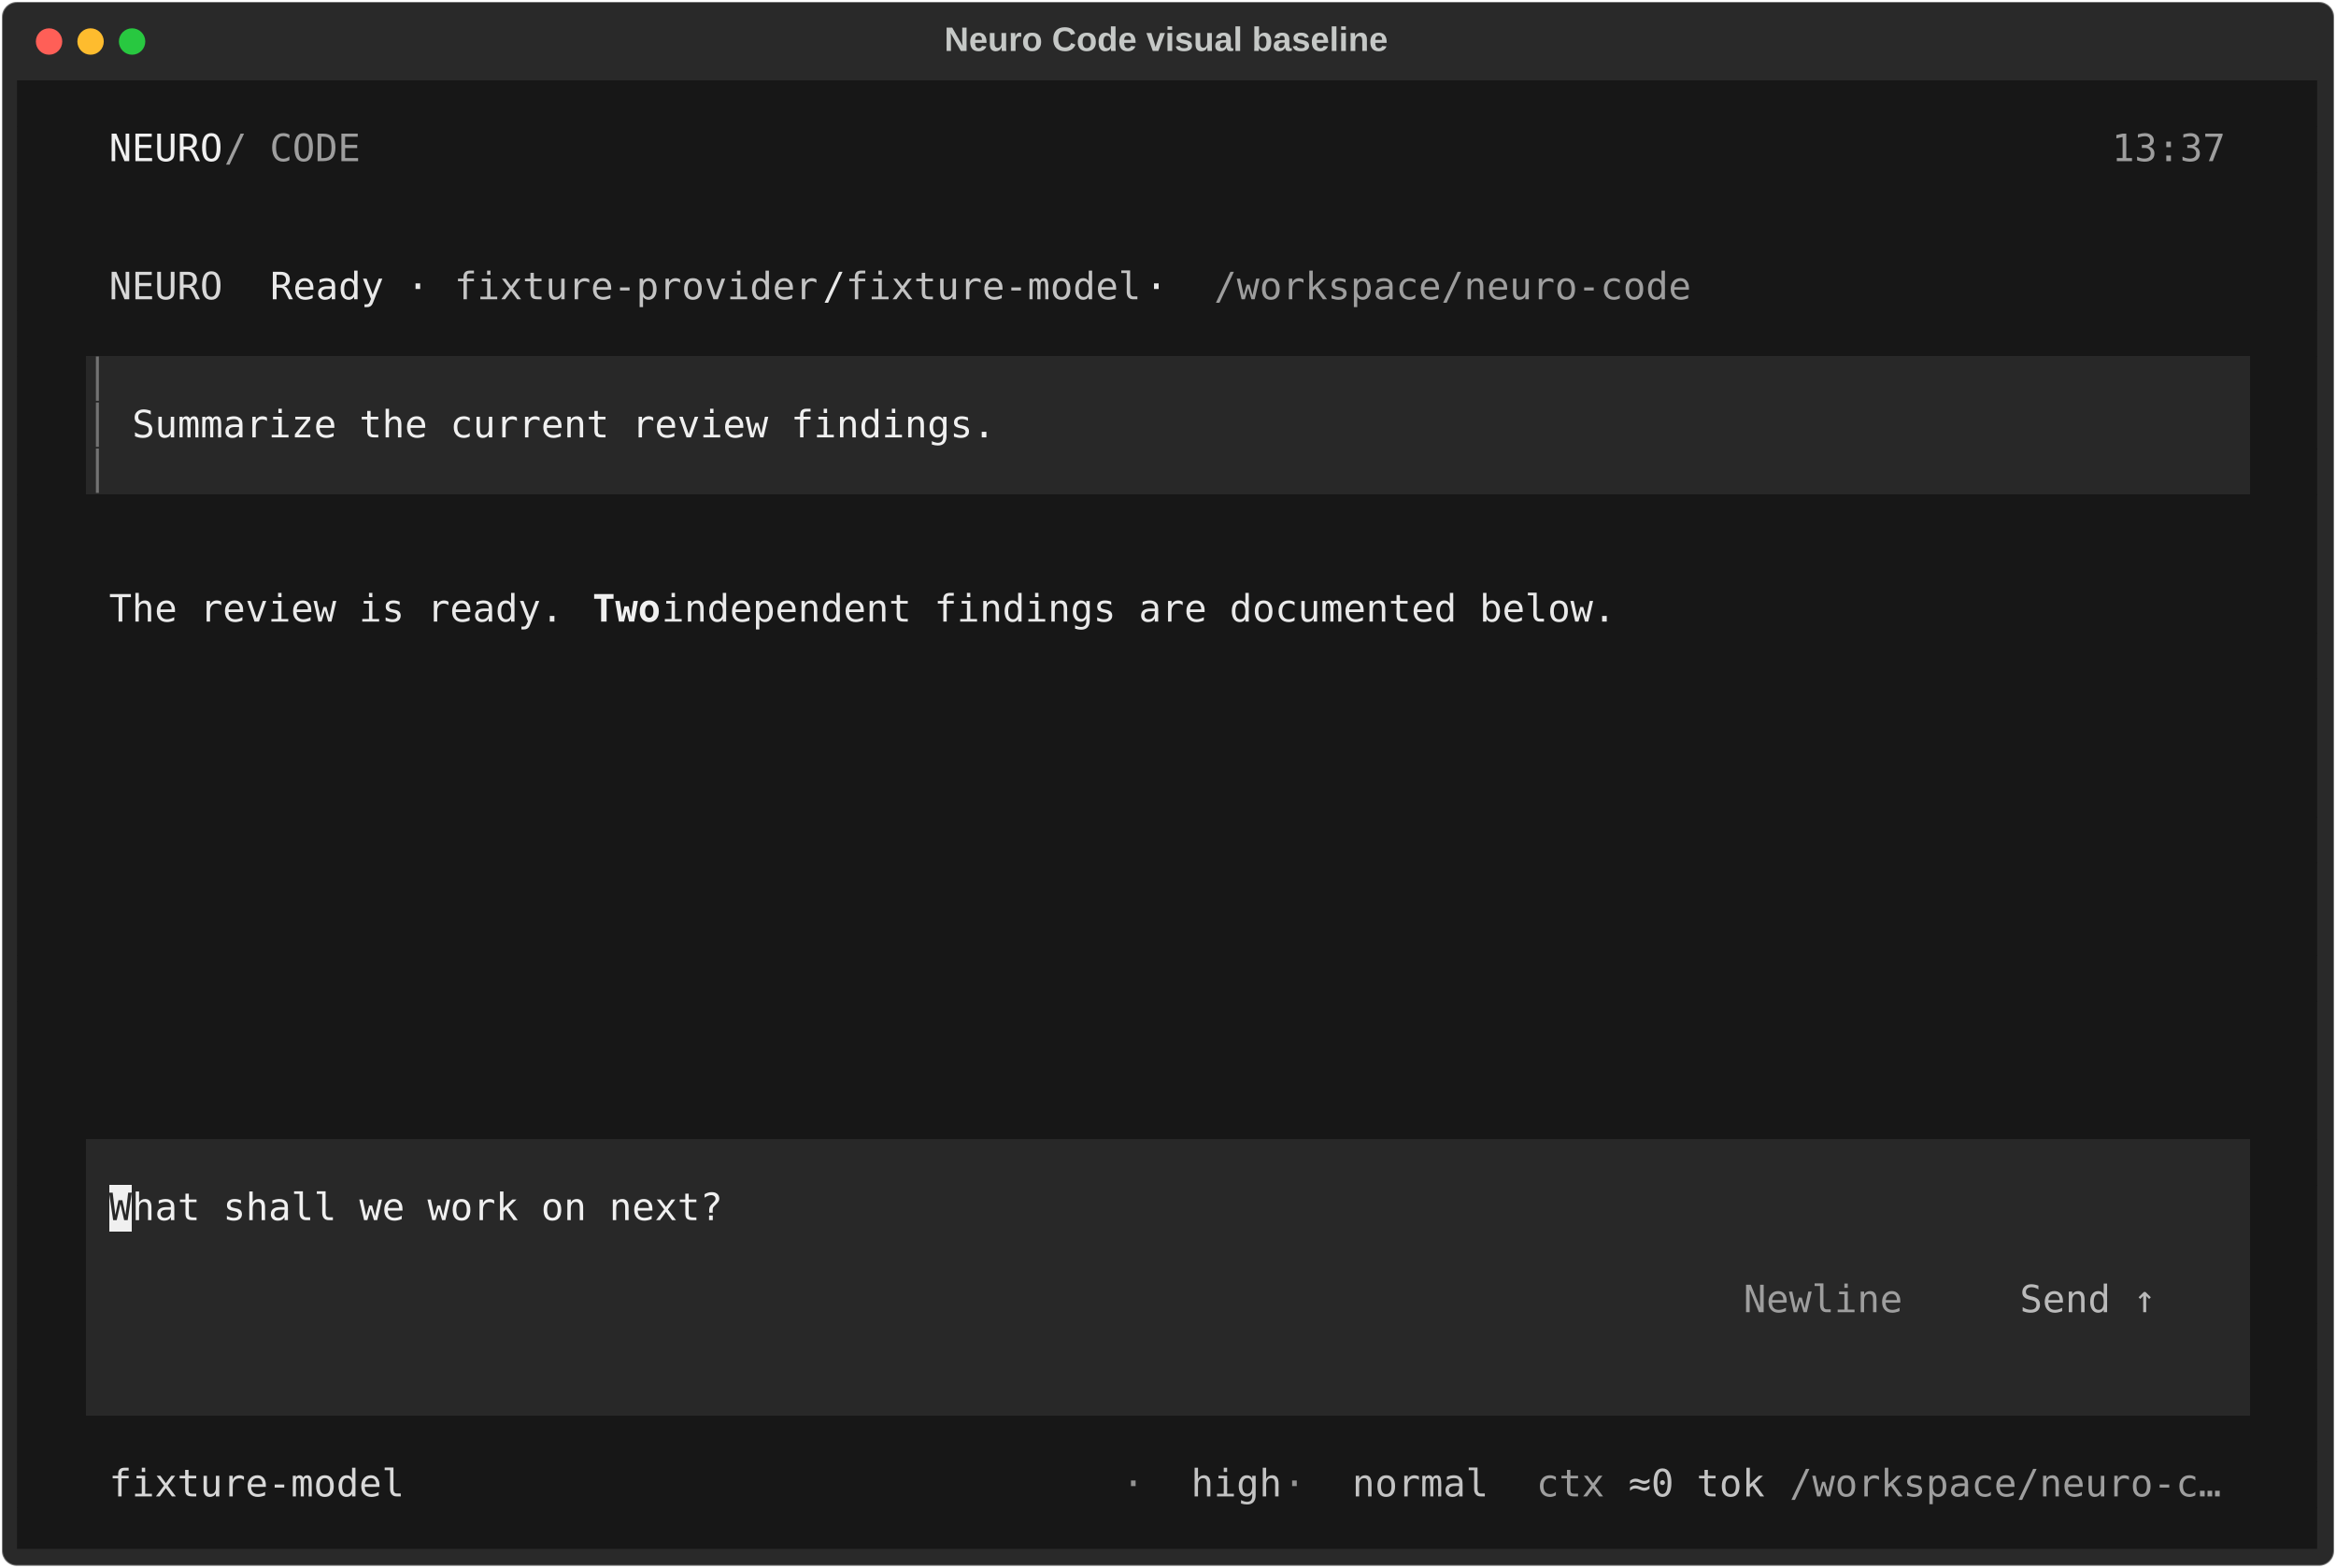
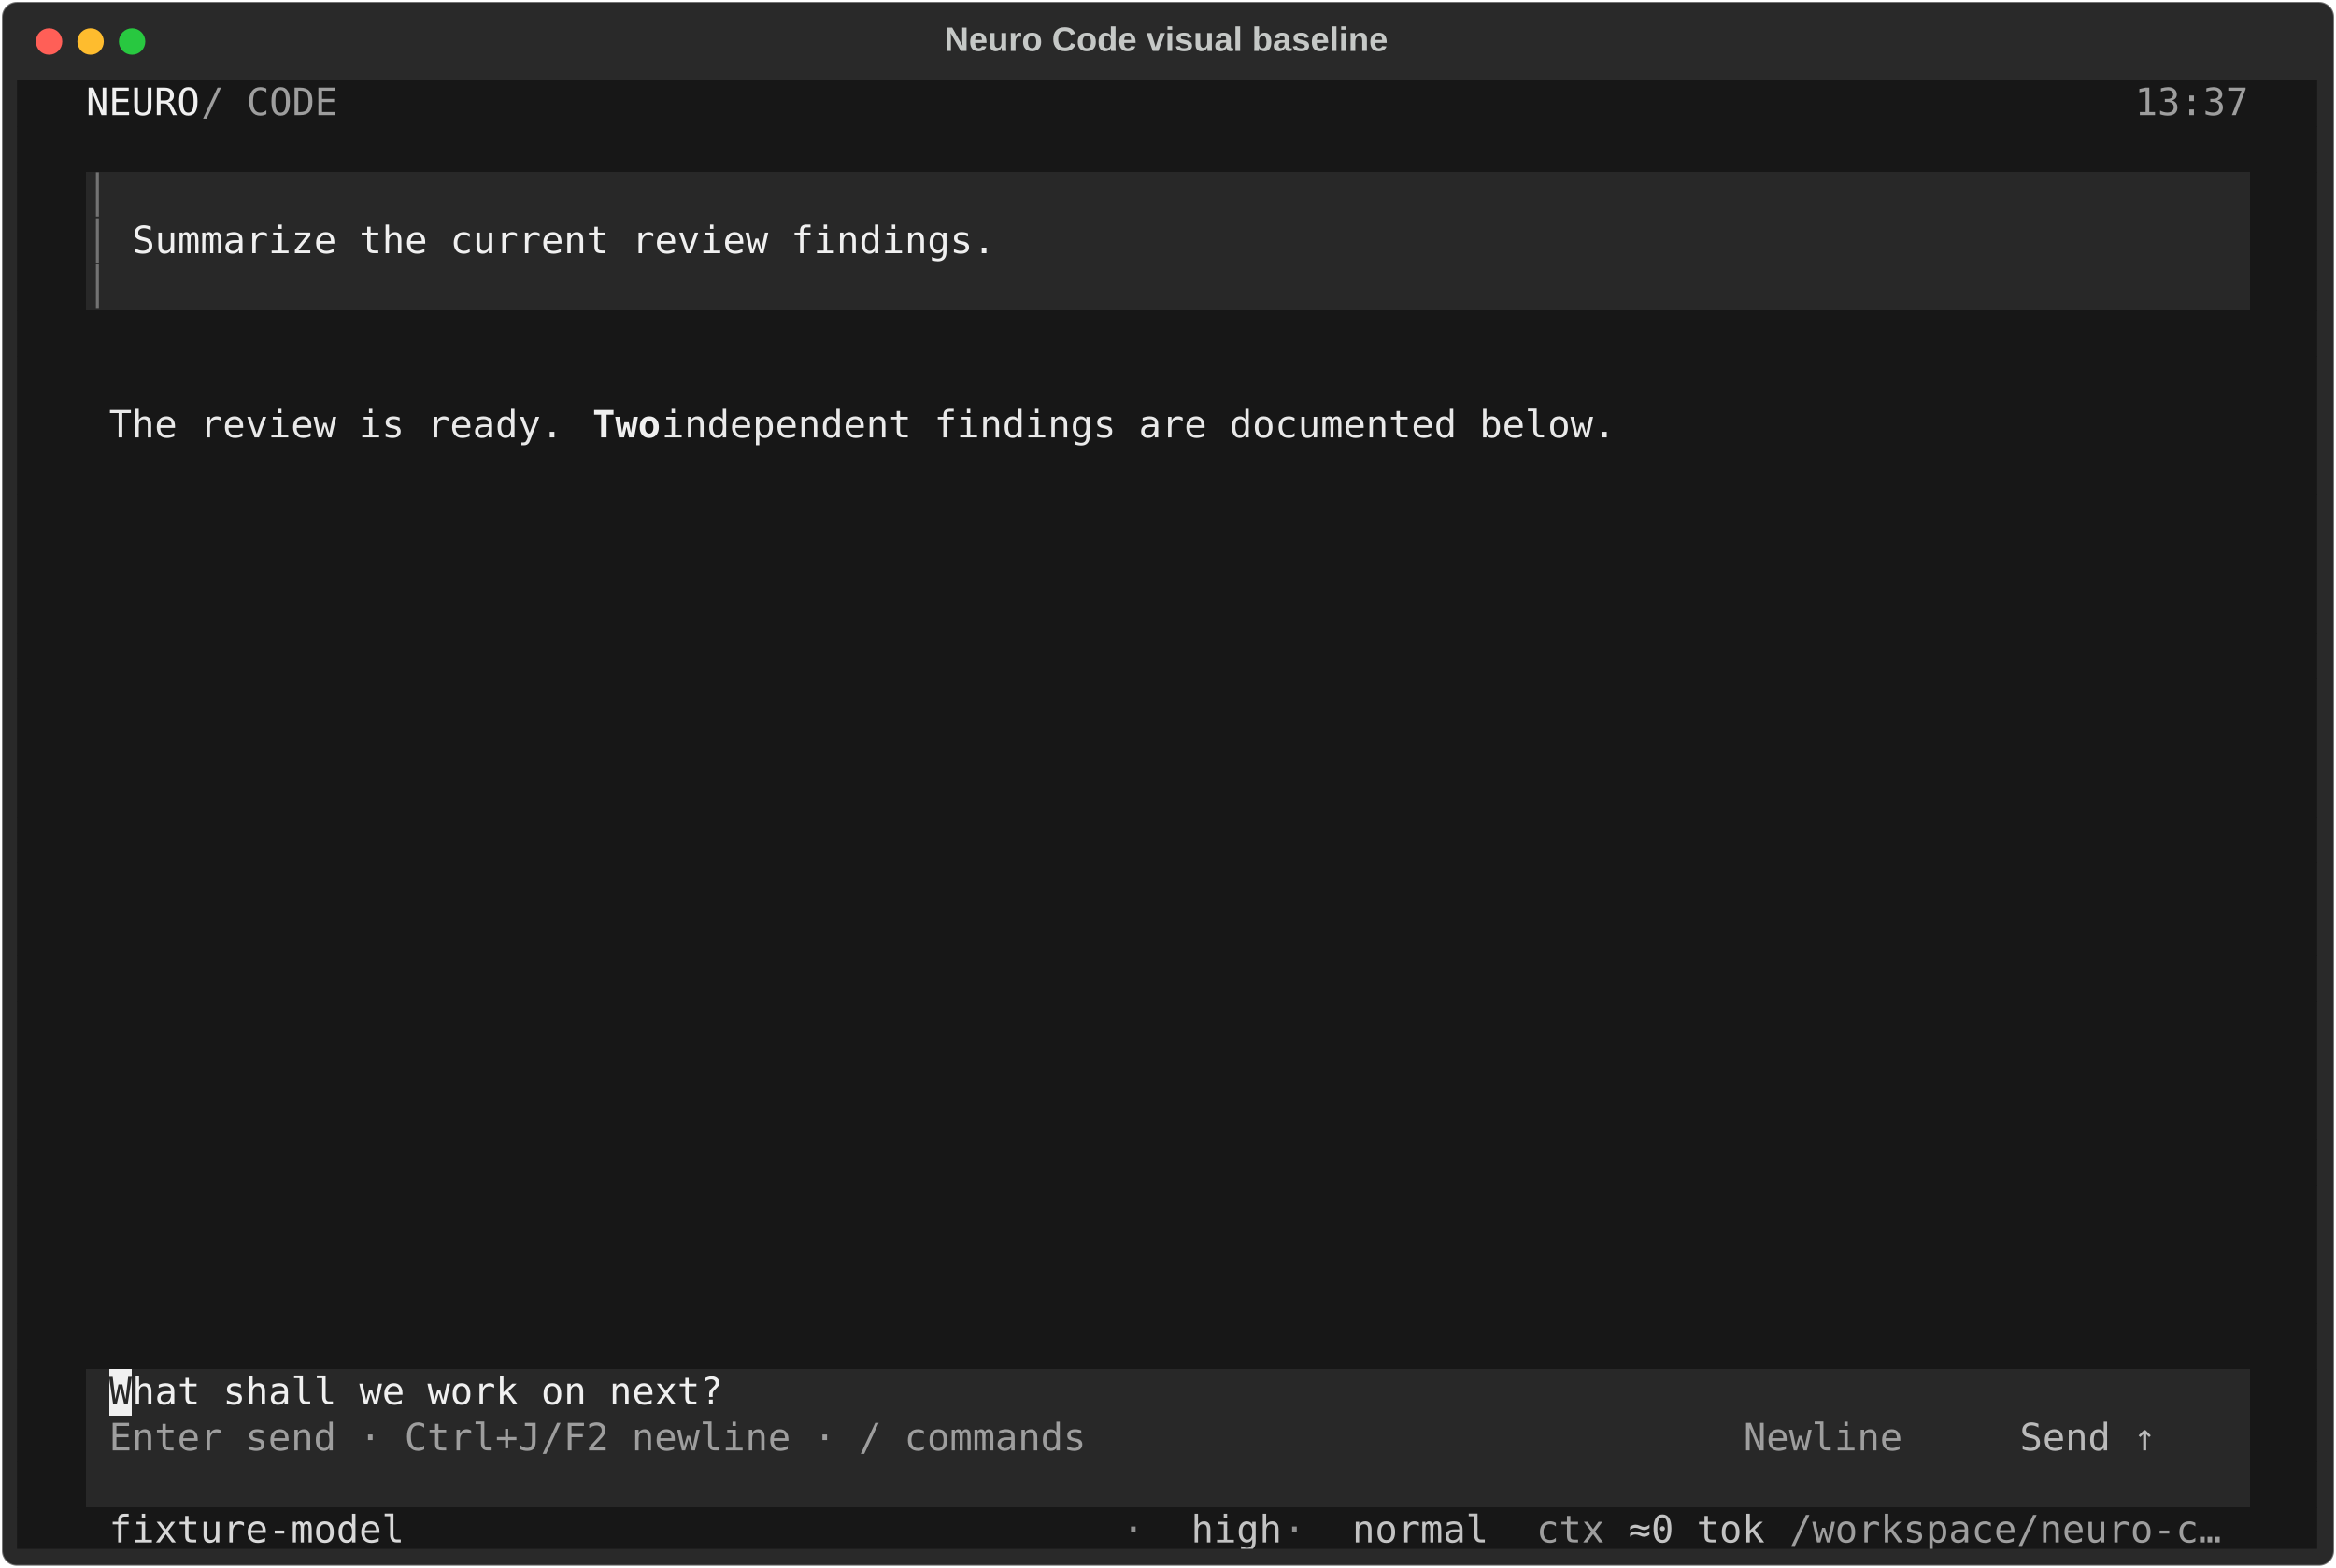
<svg xmlns="http://www.w3.org/2000/svg" class="rich-terminal" viewBox="0 0 1238 830.8">
  <style>

    @font-face {
        font-family: "Fira Code";
        src: local("FiraCode-Regular"),
                url("https://cdnjs.cloudflare.com/ajax/libs/firacode/6.2.0/woff2/FiraCode-Regular.woff2") format("woff2"),
                url("https://cdnjs.cloudflare.com/ajax/libs/firacode/6.2.0/woff/FiraCode-Regular.woff") format("woff");
        font-style: normal;
        font-weight: 400;
    }
    @font-face {
        font-family: "Fira Code";
        src: local("FiraCode-Bold"),
                url("https://cdnjs.cloudflare.com/ajax/libs/firacode/6.2.0/woff2/FiraCode-Bold.woff2") format("woff2"),
                url("https://cdnjs.cloudflare.com/ajax/libs/firacode/6.2.0/woff/FiraCode-Bold.woff") format("woff");
        font-style: bold;
        font-weight: 700;
    }

-     .terminal-2102292979-matrix {
+     .terminal-1448009426-matrix {
        font-family: Fira Code, monospace;
        font-size: 20px;
        line-height: 24.4px;
        font-variant-east-asian: full-width;
    }

-     .terminal-2102292979-title {
+     .terminal-1448009426-title {
        font-size: 18px;
        font-weight: bold;
        font-family: arial;
    }

-     .terminal-2102292979-r1 { fill: #c5c8c6 }
- .terminal-2102292979-r2 { fill: #f0f0f0 }
- .terminal-2102292979-r3 { fill: #9e9e9e }
- .terminal-2102292979-r4 { fill: #d8d8d8 }
- .terminal-2102292979-r5 { fill: #939393 }
- .terminal-2102292979-r6 { fill: #e9e9e9 }
- .terminal-2102292979-r7 { fill: #c3c3c3 }
- .terminal-2102292979-r8 { fill: #737373 }
- .terminal-2102292979-r9 { fill: #f0f0f0;font-weight: bold }
- .terminal-2102292979-r10 { fill: #282828 }
- .terminal-2102292979-r11 { fill: #bababa }
+     .terminal-1448009426-r1 { fill: #c5c8c6 }
+ .terminal-1448009426-r2 { fill: #f0f0f0 }
+ .terminal-1448009426-r3 { fill: #9e9e9e }
+ .terminal-1448009426-r4 { fill: #737373 }
+ .terminal-1448009426-r5 { fill: #e9e9e9 }
+ .terminal-1448009426-r6 { fill: #f0f0f0;font-weight: bold }
+ .terminal-1448009426-r7 { fill: #282828 }
+ .terminal-1448009426-r8 { fill: #bababa }
+ .terminal-1448009426-r9 { fill: #d8d8d8 }
+ .terminal-1448009426-r10 { fill: #939393 }
+ .terminal-1448009426-r11 { fill: #c3c3c3 }
    </style>
  <defs>
-     <clipPath id="terminal-2102292979-clip-terminal">
+     <clipPath id="terminal-1448009426-clip-terminal">
      <rect x="0" y="0" width="1219.0" height="779.8" />
    </clipPath>
-     <clipPath id="terminal-2102292979-line-0">
+     <clipPath id="terminal-1448009426-line-0">
      <rect x="0" y="1.5" width="1220" height="24.65" />
    </clipPath>
-     <clipPath id="terminal-2102292979-line-1">
+     <clipPath id="terminal-1448009426-line-1">
      <rect x="0" y="25.9" width="1220" height="24.65" />
    </clipPath>
-     <clipPath id="terminal-2102292979-line-2">
+     <clipPath id="terminal-1448009426-line-2">
      <rect x="0" y="50.3" width="1220" height="24.65" />
    </clipPath>
-     <clipPath id="terminal-2102292979-line-3">
+     <clipPath id="terminal-1448009426-line-3">
      <rect x="0" y="74.7" width="1220" height="24.65" />
    </clipPath>
-     <clipPath id="terminal-2102292979-line-4">
+     <clipPath id="terminal-1448009426-line-4">
      <rect x="0" y="99.1" width="1220" height="24.65" />
    </clipPath>
-     <clipPath id="terminal-2102292979-line-5">
+     <clipPath id="terminal-1448009426-line-5">
      <rect x="0" y="123.5" width="1220" height="24.65" />
    </clipPath>
-     <clipPath id="terminal-2102292979-line-6">
+     <clipPath id="terminal-1448009426-line-6">
      <rect x="0" y="147.9" width="1220" height="24.65" />
    </clipPath>
-     <clipPath id="terminal-2102292979-line-7">
+     <clipPath id="terminal-1448009426-line-7">
      <rect x="0" y="172.3" width="1220" height="24.65" />
    </clipPath>
-     <clipPath id="terminal-2102292979-line-8">
+     <clipPath id="terminal-1448009426-line-8">
      <rect x="0" y="196.7" width="1220" height="24.65" />
    </clipPath>
-     <clipPath id="terminal-2102292979-line-9">
+     <clipPath id="terminal-1448009426-line-9">
      <rect x="0" y="221.1" width="1220" height="24.65" />
    </clipPath>
-     <clipPath id="terminal-2102292979-line-10">
+     <clipPath id="terminal-1448009426-line-10">
      <rect x="0" y="245.5" width="1220" height="24.65" />
    </clipPath>
-     <clipPath id="terminal-2102292979-line-11">
+     <clipPath id="terminal-1448009426-line-11">
      <rect x="0" y="269.9" width="1220" height="24.65" />
    </clipPath>
-     <clipPath id="terminal-2102292979-line-12">
+     <clipPath id="terminal-1448009426-line-12">
      <rect x="0" y="294.3" width="1220" height="24.65" />
    </clipPath>
-     <clipPath id="terminal-2102292979-line-13">
+     <clipPath id="terminal-1448009426-line-13">
      <rect x="0" y="318.7" width="1220" height="24.65" />
    </clipPath>
-     <clipPath id="terminal-2102292979-line-14">
+     <clipPath id="terminal-1448009426-line-14">
      <rect x="0" y="343.1" width="1220" height="24.65" />
    </clipPath>
-     <clipPath id="terminal-2102292979-line-15">
+     <clipPath id="terminal-1448009426-line-15">
      <rect x="0" y="367.5" width="1220" height="24.65" />
    </clipPath>
-     <clipPath id="terminal-2102292979-line-16">
+     <clipPath id="terminal-1448009426-line-16">
      <rect x="0" y="391.9" width="1220" height="24.65" />
    </clipPath>
-     <clipPath id="terminal-2102292979-line-17">
+     <clipPath id="terminal-1448009426-line-17">
      <rect x="0" y="416.3" width="1220" height="24.65" />
    </clipPath>
-     <clipPath id="terminal-2102292979-line-18">
+     <clipPath id="terminal-1448009426-line-18">
      <rect x="0" y="440.7" width="1220" height="24.65" />
    </clipPath>
-     <clipPath id="terminal-2102292979-line-19">
+     <clipPath id="terminal-1448009426-line-19">
      <rect x="0" y="465.1" width="1220" height="24.65" />
    </clipPath>
-     <clipPath id="terminal-2102292979-line-20">
+     <clipPath id="terminal-1448009426-line-20">
      <rect x="0" y="489.5" width="1220" height="24.65" />
    </clipPath>
-     <clipPath id="terminal-2102292979-line-21">
+     <clipPath id="terminal-1448009426-line-21">
      <rect x="0" y="513.9" width="1220" height="24.65" />
    </clipPath>
-     <clipPath id="terminal-2102292979-line-22">
+     <clipPath id="terminal-1448009426-line-22">
      <rect x="0" y="538.3" width="1220" height="24.65" />
    </clipPath>
-     <clipPath id="terminal-2102292979-line-23">
+     <clipPath id="terminal-1448009426-line-23">
      <rect x="0" y="562.7" width="1220" height="24.65" />
    </clipPath>
-     <clipPath id="terminal-2102292979-line-24">
+     <clipPath id="terminal-1448009426-line-24">
      <rect x="0" y="587.1" width="1220" height="24.65" />
    </clipPath>
-     <clipPath id="terminal-2102292979-line-25">
+     <clipPath id="terminal-1448009426-line-25">
      <rect x="0" y="611.5" width="1220" height="24.65" />
    </clipPath>
-     <clipPath id="terminal-2102292979-line-26">
+     <clipPath id="terminal-1448009426-line-26">
      <rect x="0" y="635.9" width="1220" height="24.65" />
    </clipPath>
-     <clipPath id="terminal-2102292979-line-27">
+     <clipPath id="terminal-1448009426-line-27">
      <rect x="0" y="660.3" width="1220" height="24.65" />
    </clipPath>
-     <clipPath id="terminal-2102292979-line-28">
+     <clipPath id="terminal-1448009426-line-28">
      <rect x="0" y="684.7" width="1220" height="24.65" />
    </clipPath>
-     <clipPath id="terminal-2102292979-line-29">
+     <clipPath id="terminal-1448009426-line-29">
      <rect x="0" y="709.1" width="1220" height="24.65" />
    </clipPath>
-     <clipPath id="terminal-2102292979-line-30">
+     <clipPath id="terminal-1448009426-line-30">
      <rect x="0" y="733.5" width="1220" height="24.65" />
    </clipPath>
  </defs>
  <rect fill="#292929" stroke="rgba(255,255,255,0.35)" stroke-width="1" x="1" y="1" width="1236" height="828.8" rx="8" />
-   <text class="terminal-2102292979-title" fill="#c5c8c6" text-anchor="middle" x="618" y="27">Neuro Code visual baseline</text>
+   <text class="terminal-1448009426-title" fill="#c5c8c6" text-anchor="middle" x="618" y="27">Neuro Code visual baseline</text>
  <g transform="translate(26,22)">
    <circle cx="0" cy="0" r="7" fill="#ff5f57" />
    <circle cx="22" cy="0" r="7" fill="#febc2e" />
    <circle cx="44" cy="0" r="7" fill="#28c840" />
  </g>
-   <g transform="translate(9, 41)" clip-path="url(#terminal-2102292979-clip-terminal)">
-     <rect fill="#171717" x="0" y="1.5" width="1220" height="24.65" shape-rendering="crispEdges" />
-     <rect fill="#171717" x="0" y="25.9" width="48.8" height="24.65" shape-rendering="crispEdges" />
-     <rect fill="#171717" x="48.8" y="25.9" width="61" height="24.65" shape-rendering="crispEdges" />
-     <rect fill="#171717" x="109.8" y="25.9" width="85.4" height="24.65" shape-rendering="crispEdges" />
-     <rect fill="#171717" x="195.2" y="25.9" width="0" height="24.65" shape-rendering="crispEdges" />
-     <rect fill="#171717" x="195.2" y="25.9" width="915" height="24.65" shape-rendering="crispEdges" />
-     <rect fill="#171717" x="1110.2" y="25.9" width="61" height="24.65" shape-rendering="crispEdges" />
-     <rect fill="#171717" x="1171.2" y="25.9" width="48.8" height="24.65" shape-rendering="crispEdges" />
-     <rect fill="#171717" x="0" y="50.3" width="48.8" height="24.65" shape-rendering="crispEdges" />
-     <rect fill="#171717" x="48.8" y="50.3" width="1122.4" height="24.65" shape-rendering="crispEdges" />
-     <rect fill="#171717" x="1171.2" y="50.3" width="48.8" height="24.65" shape-rendering="crispEdges" />
-     <rect fill="#171717" x="0" y="74.7" width="1220" height="24.65" shape-rendering="crispEdges" />
-     <rect fill="#171717" x="0" y="99.1" width="48.8" height="24.65" shape-rendering="crispEdges" />
-     <rect fill="#171717" x="48.8" y="99.1" width="61" height="24.65" shape-rendering="crispEdges" />
-     <rect fill="#171717" x="109.8" y="99.1" width="24.4" height="24.65" shape-rendering="crispEdges" />
-     <rect fill="#171717" x="134.2" y="99.1" width="97.6" height="24.65" shape-rendering="crispEdges" />
-     <rect fill="#171717" x="231.8" y="99.1" width="195.2" height="24.65" shape-rendering="crispEdges" />
-     <rect fill="#171717" x="427" y="99.1" width="12.2" height="24.65" shape-rendering="crispEdges" />
-     <rect fill="#171717" x="439.2" y="99.1" width="158.6" height="24.65" shape-rendering="crispEdges" />
-     <rect fill="#171717" x="597.8" y="99.1" width="36.6" height="24.65" shape-rendering="crispEdges" />
-     <rect fill="#171717" x="634.4" y="99.1" width="256.2" height="24.65" shape-rendering="crispEdges" />
-     <rect fill="#171717" x="890.6" y="99.1" width="329.4" height="24.65" shape-rendering="crispEdges" />
+   <g transform="translate(9, 41)" clip-path="url(#terminal-1448009426-clip-terminal)">
+     <rect fill="#171717" x="0" y="1.5" width="36.6" height="24.65" shape-rendering="crispEdges" />
+     <rect fill="#171717" x="36.6" y="1.5" width="61" height="24.65" shape-rendering="crispEdges" />
+     <rect fill="#171717" x="97.6" y="1.5" width="85.4" height="24.65" shape-rendering="crispEdges" />
+     <rect fill="#171717" x="183" y="1.5" width="0" height="24.65" shape-rendering="crispEdges" />
+     <rect fill="#171717" x="183" y="1.5" width="939.4" height="24.65" shape-rendering="crispEdges" />
+     <rect fill="#171717" x="1122.4" y="1.5" width="61" height="24.65" shape-rendering="crispEdges" />
+     <rect fill="#171717" x="1183.4" y="1.5" width="36.6" height="24.65" shape-rendering="crispEdges" />
+     <rect fill="#171717" x="0" y="25.9" width="1220" height="24.65" shape-rendering="crispEdges" />
+     <rect fill="#171717" x="0" y="50.3" width="36.6" height="24.65" shape-rendering="crispEdges" />
+     <rect fill="#282828" x="36.6" y="50.3" width="12.2" height="24.65" shape-rendering="crispEdges" />
+     <rect fill="#282828" x="48.8" y="50.3" width="1134.6" height="24.65" shape-rendering="crispEdges" />
+     <rect fill="#171717" x="1183.4" y="50.3" width="36.6" height="24.65" shape-rendering="crispEdges" />
+     <rect fill="#171717" x="0" y="74.7" width="36.6" height="24.65" shape-rendering="crispEdges" />
+     <rect fill="#282828" x="36.6" y="74.7" width="12.2" height="24.65" shape-rendering="crispEdges" />
+     <rect fill="#282828" x="48.8" y="74.7" width="12.2" height="24.65" shape-rendering="crispEdges" />
+     <rect fill="#282828" x="61" y="74.7" width="463.6" height="24.65" shape-rendering="crispEdges" />
+     <rect fill="#282828" x="524.6" y="74.7" width="658.8" height="24.65" shape-rendering="crispEdges" />
+     <rect fill="#171717" x="1183.4" y="74.7" width="36.6" height="24.65" shape-rendering="crispEdges" />
+     <rect fill="#171717" x="0" y="99.1" width="36.6" height="24.65" shape-rendering="crispEdges" />
+     <rect fill="#282828" x="36.6" y="99.1" width="12.2" height="24.65" shape-rendering="crispEdges" />
+     <rect fill="#282828" x="48.8" y="99.1" width="1134.6" height="24.65" shape-rendering="crispEdges" />
+     <rect fill="#171717" x="1183.4" y="99.1" width="36.6" height="24.65" shape-rendering="crispEdges" />
    <rect fill="#171717" x="0" y="123.5" width="36.6" height="24.65" shape-rendering="crispEdges" />
    <rect fill="#171717" x="36.6" y="123.5" width="1146.8" height="24.65" shape-rendering="crispEdges" />
    <rect fill="#171717" x="1183.4" y="123.5" width="36.6" height="24.65" shape-rendering="crispEdges" />
    <rect fill="#171717" x="0" y="147.9" width="36.6" height="24.65" shape-rendering="crispEdges" />
-     <rect fill="#282828" x="36.6" y="147.9" width="12.2" height="24.65" shape-rendering="crispEdges" />
-     <rect fill="#282828" x="48.8" y="147.9" width="1134.6" height="24.65" shape-rendering="crispEdges" />
+     <rect fill="#171717" x="36.6" y="147.9" width="1146.8" height="24.65" shape-rendering="crispEdges" />
    <rect fill="#171717" x="1183.4" y="147.9" width="36.6" height="24.65" shape-rendering="crispEdges" />
-     <rect fill="#171717" x="0" y="172.3" width="36.6" height="24.65" shape-rendering="crispEdges" />
-     <rect fill="#282828" x="36.6" y="172.3" width="12.2" height="24.65" shape-rendering="crispEdges" />
-     <rect fill="#282828" x="48.8" y="172.3" width="12.2" height="24.65" shape-rendering="crispEdges" />
-     <rect fill="#282828" x="61" y="172.3" width="463.6" height="24.65" shape-rendering="crispEdges" />
-     <rect fill="#282828" x="524.6" y="172.3" width="658.8" height="24.65" shape-rendering="crispEdges" />
-     <rect fill="#171717" x="1183.4" y="172.3" width="36.6" height="24.65" shape-rendering="crispEdges" />
+     <rect fill="#171717" x="0" y="172.3" width="48.8" height="24.65" shape-rendering="crispEdges" />
+     <rect fill="#171717" x="48.8" y="172.3" width="256.2" height="24.65" shape-rendering="crispEdges" />
+     <rect fill="#171717" x="305" y="172.3" width="36.6" height="24.65" shape-rendering="crispEdges" />
+     <rect fill="#171717" x="341.6" y="172.3" width="829.6" height="24.65" shape-rendering="crispEdges" />
+     <rect fill="#171717" x="1171.2" y="172.3" width="48.8" height="24.65" shape-rendering="crispEdges" />
    <rect fill="#171717" x="0" y="196.7" width="36.6" height="24.65" shape-rendering="crispEdges" />
-     <rect fill="#282828" x="36.6" y="196.7" width="12.2" height="24.65" shape-rendering="crispEdges" />
-     <rect fill="#282828" x="48.8" y="196.7" width="1134.6" height="24.65" shape-rendering="crispEdges" />
+     <rect fill="#171717" x="36.6" y="196.7" width="1146.8" height="24.65" shape-rendering="crispEdges" />
    <rect fill="#171717" x="1183.4" y="196.7" width="36.6" height="24.65" shape-rendering="crispEdges" />
    <rect fill="#171717" x="0" y="221.1" width="36.6" height="24.65" shape-rendering="crispEdges" />
    <rect fill="#171717" x="36.6" y="221.1" width="1146.8" height="24.65" shape-rendering="crispEdges" />
    <rect fill="#171717" x="1183.4" y="221.1" width="36.6" height="24.65" shape-rendering="crispEdges" />
    <rect fill="#171717" x="0" y="245.5" width="36.6" height="24.65" shape-rendering="crispEdges" />
    <rect fill="#171717" x="36.6" y="245.5" width="1146.8" height="24.65" shape-rendering="crispEdges" />
    <rect fill="#171717" x="1183.4" y="245.5" width="36.6" height="24.65" shape-rendering="crispEdges" />
-     <rect fill="#171717" x="0" y="269.9" width="48.8" height="24.65" shape-rendering="crispEdges" />
-     <rect fill="#171717" x="48.8" y="269.9" width="256.2" height="24.65" shape-rendering="crispEdges" />
-     <rect fill="#171717" x="305" y="269.9" width="36.6" height="24.65" shape-rendering="crispEdges" />
-     <rect fill="#171717" x="341.6" y="269.9" width="829.6" height="24.65" shape-rendering="crispEdges" />
-     <rect fill="#171717" x="1171.2" y="269.9" width="48.8" height="24.65" shape-rendering="crispEdges" />
+     <rect fill="#171717" x="0" y="269.9" width="36.6" height="24.65" shape-rendering="crispEdges" />
+     <rect fill="#171717" x="36.6" y="269.9" width="1146.8" height="24.65" shape-rendering="crispEdges" />
+     <rect fill="#171717" x="1183.4" y="269.9" width="36.6" height="24.65" shape-rendering="crispEdges" />
    <rect fill="#171717" x="0" y="294.3" width="36.6" height="24.65" shape-rendering="crispEdges" />
    <rect fill="#171717" x="36.6" y="294.3" width="1146.8" height="24.65" shape-rendering="crispEdges" />
    <rect fill="#171717" x="1183.4" y="294.3" width="36.6" height="24.65" shape-rendering="crispEdges" />
    <rect fill="#171717" x="0" y="318.7" width="36.6" height="24.65" shape-rendering="crispEdges" />
    <rect fill="#171717" x="36.6" y="318.7" width="1146.8" height="24.65" shape-rendering="crispEdges" />
    <rect fill="#171717" x="1183.4" y="318.7" width="36.6" height="24.65" shape-rendering="crispEdges" />
    <rect fill="#171717" x="0" y="343.1" width="36.6" height="24.65" shape-rendering="crispEdges" />
    <rect fill="#171717" x="36.6" y="343.1" width="1146.8" height="24.65" shape-rendering="crispEdges" />
    <rect fill="#171717" x="1183.4" y="343.1" width="36.6" height="24.65" shape-rendering="crispEdges" />
    <rect fill="#171717" x="0" y="367.5" width="36.6" height="24.65" shape-rendering="crispEdges" />
    <rect fill="#171717" x="36.6" y="367.5" width="1146.8" height="24.65" shape-rendering="crispEdges" />
    <rect fill="#171717" x="1183.4" y="367.5" width="36.6" height="24.65" shape-rendering="crispEdges" />
    <rect fill="#171717" x="0" y="391.9" width="36.6" height="24.65" shape-rendering="crispEdges" />
    <rect fill="#171717" x="36.6" y="391.9" width="1146.8" height="24.65" shape-rendering="crispEdges" />
    <rect fill="#171717" x="1183.4" y="391.9" width="36.6" height="24.65" shape-rendering="crispEdges" />
    <rect fill="#171717" x="0" y="416.3" width="36.6" height="24.65" shape-rendering="crispEdges" />
    <rect fill="#171717" x="36.6" y="416.3" width="1146.8" height="24.65" shape-rendering="crispEdges" />
    <rect fill="#171717" x="1183.4" y="416.3" width="36.6" height="24.65" shape-rendering="crispEdges" />
    <rect fill="#171717" x="0" y="440.7" width="36.6" height="24.65" shape-rendering="crispEdges" />
    <rect fill="#171717" x="36.6" y="440.7" width="1146.8" height="24.65" shape-rendering="crispEdges" />
    <rect fill="#171717" x="1183.4" y="440.7" width="36.6" height="24.65" shape-rendering="crispEdges" />
    <rect fill="#171717" x="0" y="465.1" width="36.6" height="24.65" shape-rendering="crispEdges" />
    <rect fill="#171717" x="36.6" y="465.1" width="1146.8" height="24.65" shape-rendering="crispEdges" />
    <rect fill="#171717" x="1183.4" y="465.1" width="36.6" height="24.65" shape-rendering="crispEdges" />
    <rect fill="#171717" x="0" y="489.5" width="36.6" height="24.65" shape-rendering="crispEdges" />
    <rect fill="#171717" x="36.6" y="489.5" width="1146.8" height="24.65" shape-rendering="crispEdges" />
    <rect fill="#171717" x="1183.4" y="489.5" width="36.6" height="24.65" shape-rendering="crispEdges" />
    <rect fill="#171717" x="0" y="513.9" width="36.6" height="24.65" shape-rendering="crispEdges" />
    <rect fill="#171717" x="36.6" y="513.9" width="1146.8" height="24.65" shape-rendering="crispEdges" />
    <rect fill="#171717" x="1183.4" y="513.9" width="36.6" height="24.65" shape-rendering="crispEdges" />
-     <rect fill="#171717" x="0" y="538.3" width="1220" height="24.65" shape-rendering="crispEdges" />
+     <rect fill="#171717" x="0" y="538.3" width="36.6" height="24.65" shape-rendering="crispEdges" />
+     <rect fill="#171717" x="36.6" y="538.3" width="1146.8" height="24.65" shape-rendering="crispEdges" />
+     <rect fill="#171717" x="1183.4" y="538.3" width="36.6" height="24.65" shape-rendering="crispEdges" />
    <rect fill="#171717" x="0" y="562.7" width="36.6" height="24.65" shape-rendering="crispEdges" />
-     <rect fill="#282828" x="36.6" y="562.7" width="1146.8" height="24.65" shape-rendering="crispEdges" />
+     <rect fill="#171717" x="36.6" y="562.7" width="1146.8" height="24.65" shape-rendering="crispEdges" />
    <rect fill="#171717" x="1183.4" y="562.7" width="36.6" height="24.65" shape-rendering="crispEdges" />
    <rect fill="#171717" x="0" y="587.1" width="36.6" height="24.65" shape-rendering="crispEdges" />
-     <rect fill="#282828" x="36.6" y="587.1" width="12.2" height="24.65" shape-rendering="crispEdges" />
-     <rect fill="#282828" x="48.8" y="587.1" width="0" height="24.65" shape-rendering="crispEdges" />
-     <rect fill="#f0f0f0" x="48.8" y="587.1" width="12.2" height="24.65" shape-rendering="crispEdges" />
-     <rect fill="#282828" x="61" y="587.1" width="1110.2" height="24.65" shape-rendering="crispEdges" />
-     <rect fill="#282828" x="1171.2" y="587.1" width="12.2" height="24.65" shape-rendering="crispEdges" />
+     <rect fill="#171717" x="36.6" y="587.1" width="1146.8" height="24.65" shape-rendering="crispEdges" />
    <rect fill="#171717" x="1183.4" y="587.1" width="36.6" height="24.65" shape-rendering="crispEdges" />
    <rect fill="#171717" x="0" y="611.5" width="36.6" height="24.65" shape-rendering="crispEdges" />
-     <rect fill="#282828" x="36.6" y="611.5" width="12.2" height="24.65" shape-rendering="crispEdges" />
-     <rect fill="#282828" x="48.8" y="611.5" width="1122.4" height="24.65" shape-rendering="crispEdges" />
-     <rect fill="#282828" x="1171.2" y="611.5" width="12.2" height="24.65" shape-rendering="crispEdges" />
+     <rect fill="#171717" x="36.6" y="611.5" width="1146.8" height="24.65" shape-rendering="crispEdges" />
    <rect fill="#171717" x="1183.4" y="611.5" width="36.6" height="24.65" shape-rendering="crispEdges" />
    <rect fill="#171717" x="0" y="635.9" width="36.6" height="24.65" shape-rendering="crispEdges" />
-     <rect fill="#282828" x="36.6" y="635.9" width="12.2" height="24.65" shape-rendering="crispEdges" />
-     <rect fill="#282828" x="48.8" y="635.9" width="854" height="24.65" shape-rendering="crispEdges" />
-     <rect fill="#282828" x="902.8" y="635.9" width="12.2" height="24.65" shape-rendering="crispEdges" />
-     <rect fill="#282828" x="915" y="635.9" width="109.8" height="24.65" shape-rendering="crispEdges" />
-     <rect fill="#282828" x="1024.8" y="635.9" width="12.2" height="24.65" shape-rendering="crispEdges" />
-     <rect fill="#282828" x="1037" y="635.9" width="12.2" height="24.65" shape-rendering="crispEdges" />
-     <rect fill="#282828" x="1049.2" y="635.9" width="12.2" height="24.65" shape-rendering="crispEdges" />
-     <rect fill="#282828" x="1061.4" y="635.9" width="97.6" height="24.65" shape-rendering="crispEdges" />
-     <rect fill="#282828" x="1159" y="635.9" width="24.4" height="24.65" shape-rendering="crispEdges" />
+     <rect fill="#171717" x="36.6" y="635.9" width="1146.8" height="24.65" shape-rendering="crispEdges" />
    <rect fill="#171717" x="1183.4" y="635.9" width="36.6" height="24.65" shape-rendering="crispEdges" />
-     <rect fill="#171717" x="0" y="660.3" width="36.6" height="24.65" shape-rendering="crispEdges" />
-     <rect fill="#282828" x="36.6" y="660.3" width="12.2" height="24.65" shape-rendering="crispEdges" />
-     <rect fill="#282828" x="48.8" y="660.3" width="1122.4" height="24.65" shape-rendering="crispEdges" />
-     <rect fill="#282828" x="1171.2" y="660.3" width="12.2" height="24.65" shape-rendering="crispEdges" />
-     <rect fill="#171717" x="1183.4" y="660.3" width="36.6" height="24.65" shape-rendering="crispEdges" />
+     <rect fill="#171717" x="0" y="660.3" width="1220" height="24.65" shape-rendering="crispEdges" />
    <rect fill="#171717" x="0" y="684.7" width="36.6" height="24.65" shape-rendering="crispEdges" />
-     <rect fill="#282828" x="36.6" y="684.7" width="1146.8" height="24.65" shape-rendering="crispEdges" />
+     <rect fill="#282828" x="36.6" y="684.7" width="12.2" height="24.65" shape-rendering="crispEdges" />
+     <rect fill="#282828" x="48.8" y="684.7" width="0" height="24.65" shape-rendering="crispEdges" />
+     <rect fill="#f0f0f0" x="48.8" y="684.7" width="12.2" height="24.65" shape-rendering="crispEdges" />
+     <rect fill="#282828" x="61" y="684.7" width="1110.2" height="24.65" shape-rendering="crispEdges" />
+     <rect fill="#282828" x="1171.2" y="684.7" width="12.2" height="24.65" shape-rendering="crispEdges" />
    <rect fill="#171717" x="1183.4" y="684.7" width="36.6" height="24.65" shape-rendering="crispEdges" />
    <rect fill="#171717" x="0" y="709.1" width="36.6" height="24.65" shape-rendering="crispEdges" />
-     <rect fill="#171717" x="36.6" y="709.1" width="1146.8" height="24.65" shape-rendering="crispEdges" />
+     <rect fill="#282828" x="36.6" y="709.1" width="12.2" height="24.65" shape-rendering="crispEdges" />
+     <rect fill="#282828" x="48.8" y="709.1" width="854" height="24.65" shape-rendering="crispEdges" />
+     <rect fill="#282828" x="902.8" y="709.1" width="12.2" height="24.65" shape-rendering="crispEdges" />
+     <rect fill="#282828" x="915" y="709.1" width="109.8" height="24.65" shape-rendering="crispEdges" />
+     <rect fill="#282828" x="1024.8" y="709.1" width="12.2" height="24.65" shape-rendering="crispEdges" />
+     <rect fill="#282828" x="1037" y="709.1" width="12.2" height="24.65" shape-rendering="crispEdges" />
+     <rect fill="#282828" x="1049.2" y="709.1" width="12.2" height="24.65" shape-rendering="crispEdges" />
+     <rect fill="#282828" x="1061.4" y="709.1" width="97.6" height="24.65" shape-rendering="crispEdges" />
+     <rect fill="#282828" x="1159" y="709.1" width="24.4" height="24.65" shape-rendering="crispEdges" />
    <rect fill="#171717" x="1183.4" y="709.1" width="36.6" height="24.65" shape-rendering="crispEdges" />
-     <rect fill="#171717" x="0" y="733.5" width="48.8" height="24.65" shape-rendering="crispEdges" />
-     <rect fill="#171717" x="48.8" y="733.5" width="536.8" height="24.65" shape-rendering="crispEdges" />
-     <rect fill="#171717" x="585.6" y="733.5" width="36.6" height="24.65" shape-rendering="crispEdges" />
-     <rect fill="#171717" x="622.2" y="733.5" width="48.8" height="24.65" shape-rendering="crispEdges" />
-     <rect fill="#171717" x="671" y="733.5" width="36.6" height="24.65" shape-rendering="crispEdges" />
-     <rect fill="#171717" x="707.6" y="733.5" width="97.6" height="24.65" shape-rendering="crispEdges" />
-     <rect fill="#171717" x="805.2" y="733.5" width="48.8" height="24.65" shape-rendering="crispEdges" />
-     <rect fill="#171717" x="854" y="733.5" width="85.4" height="24.65" shape-rendering="crispEdges" />
-     <rect fill="#171717" x="939.4" y="733.5" width="231.8" height="24.65" shape-rendering="crispEdges" />
-     <rect fill="#171717" x="1171.2" y="733.5" width="48.8" height="24.65" shape-rendering="crispEdges" />
-     <rect fill="#171717" x="0" y="757.9" width="1220" height="24.65" shape-rendering="crispEdges" />
-     <g class="terminal-2102292979-matrix">
-       <text class="terminal-2102292979-r1" x="1220" y="20" textLength="12.2" clip-path="url(#terminal-2102292979-line-0)">
- </text>
-       <text class="terminal-2102292979-r2" x="48.8" y="44.4" textLength="61" clip-path="url(#terminal-2102292979-line-1)">NEURO</text>
-       <text class="terminal-2102292979-r3" x="109.8" y="44.4" textLength="85.4" clip-path="url(#terminal-2102292979-line-1)"> / CODE</text>
-       <text class="terminal-2102292979-r3" x="1110.2" y="44.4" textLength="61" clip-path="url(#terminal-2102292979-line-1)">13:37</text>
-       <text class="terminal-2102292979-r1" x="1220" y="44.4" textLength="12.2" clip-path="url(#terminal-2102292979-line-1)">
- </text>
-       <text class="terminal-2102292979-r1" x="1220" y="68.8" textLength="12.2" clip-path="url(#terminal-2102292979-line-2)">
- </text>
-       <text class="terminal-2102292979-r1" x="1220" y="93.2" textLength="12.2" clip-path="url(#terminal-2102292979-line-3)">
- </text>
-       <text class="terminal-2102292979-r4" x="48.8" y="117.6" textLength="61" clip-path="url(#terminal-2102292979-line-4)">NEURO</text>
-       <text class="terminal-2102292979-r6" x="134.2" y="117.6" textLength="97.6" clip-path="url(#terminal-2102292979-line-4)">Ready · </text>
-       <text class="terminal-2102292979-r7" x="231.8" y="117.6" textLength="195.2" clip-path="url(#terminal-2102292979-line-4)">fixture-provider</text>
-       <text class="terminal-2102292979-r6" x="427" y="117.6" textLength="12.2" clip-path="url(#terminal-2102292979-line-4)">/</text>
-       <text class="terminal-2102292979-r7" x="439.2" y="117.6" textLength="158.6" clip-path="url(#terminal-2102292979-line-4)">fixture-model</text>
-       <text class="terminal-2102292979-r6" x="597.8" y="117.6" textLength="36.6" clip-path="url(#terminal-2102292979-line-4)"> · </text>
-       <text class="terminal-2102292979-r3" x="634.4" y="117.6" textLength="256.2" clip-path="url(#terminal-2102292979-line-4)">/workspace/neuro-code</text>
-       <text class="terminal-2102292979-r1" x="1220" y="117.6" textLength="12.2" clip-path="url(#terminal-2102292979-line-4)">
- </text>
-       <text class="terminal-2102292979-r1" x="1220" y="142" textLength="12.2" clip-path="url(#terminal-2102292979-line-5)">
- </text>
-       <text class="terminal-2102292979-r8" x="36.6" y="166.4" textLength="12.2" clip-path="url(#terminal-2102292979-line-6)">│</text>
-       <text class="terminal-2102292979-r1" x="1220" y="166.4" textLength="12.2" clip-path="url(#terminal-2102292979-line-6)">
- </text>
-       <text class="terminal-2102292979-r8" x="36.6" y="190.8" textLength="12.2" clip-path="url(#terminal-2102292979-line-7)">│</text>
-       <text class="terminal-2102292979-r2" x="61" y="190.8" textLength="463.6" clip-path="url(#terminal-2102292979-line-7)">Summarize the current review findings.</text>
-       <text class="terminal-2102292979-r1" x="1220" y="190.8" textLength="12.2" clip-path="url(#terminal-2102292979-line-7)">
- </text>
-       <text class="terminal-2102292979-r8" x="36.6" y="215.2" textLength="12.2" clip-path="url(#terminal-2102292979-line-8)">│</text>
-       <text class="terminal-2102292979-r1" x="1220" y="215.2" textLength="12.2" clip-path="url(#terminal-2102292979-line-8)">
- </text>
-       <text class="terminal-2102292979-r1" x="1220" y="239.6" textLength="12.2" clip-path="url(#terminal-2102292979-line-9)">
- </text>
-       <text class="terminal-2102292979-r1" x="1220" y="264" textLength="12.2" clip-path="url(#terminal-2102292979-line-10)">
- </text>
-       <text class="terminal-2102292979-r6" x="48.8" y="288.4" textLength="256.2" clip-path="url(#terminal-2102292979-line-11)">The review is ready. </text>
-       <text class="terminal-2102292979-r9" x="305" y="288.4" textLength="36.6" clip-path="url(#terminal-2102292979-line-11)">Two</text>
-       <text class="terminal-2102292979-r6" x="341.6" y="288.4" textLength="829.6" clip-path="url(#terminal-2102292979-line-11)"> independent findings are documented below.                         </text>
-       <text class="terminal-2102292979-r1" x="1220" y="288.4" textLength="12.2" clip-path="url(#terminal-2102292979-line-11)">
- </text>
-       <text class="terminal-2102292979-r1" x="1220" y="312.8" textLength="12.2" clip-path="url(#terminal-2102292979-line-12)">
- </text>
-       <text class="terminal-2102292979-r1" x="1220" y="337.2" textLength="12.2" clip-path="url(#terminal-2102292979-line-13)">
- </text>
-       <text class="terminal-2102292979-r1" x="1220" y="361.6" textLength="12.2" clip-path="url(#terminal-2102292979-line-14)">
- </text>
-       <text class="terminal-2102292979-r1" x="1220" y="386" textLength="12.2" clip-path="url(#terminal-2102292979-line-15)">
- </text>
-       <text class="terminal-2102292979-r1" x="1220" y="410.4" textLength="12.2" clip-path="url(#terminal-2102292979-line-16)">
- </text>
-       <text class="terminal-2102292979-r1" x="1220" y="434.8" textLength="12.2" clip-path="url(#terminal-2102292979-line-17)">
- </text>
-       <text class="terminal-2102292979-r1" x="1220" y="459.2" textLength="12.2" clip-path="url(#terminal-2102292979-line-18)">
- </text>
-       <text class="terminal-2102292979-r1" x="1220" y="483.6" textLength="12.2" clip-path="url(#terminal-2102292979-line-19)">
- </text>
-       <text class="terminal-2102292979-r1" x="1220" y="508" textLength="12.2" clip-path="url(#terminal-2102292979-line-20)">
- </text>
-       <text class="terminal-2102292979-r1" x="1220" y="532.4" textLength="12.2" clip-path="url(#terminal-2102292979-line-21)">
- </text>
-       <text class="terminal-2102292979-r1" x="1220" y="556.8" textLength="12.2" clip-path="url(#terminal-2102292979-line-22)">
- </text>
-       <text class="terminal-2102292979-r1" x="1220" y="581.2" textLength="12.2" clip-path="url(#terminal-2102292979-line-23)">
- </text>
-       <text class="terminal-2102292979-r10" x="48.8" y="605.6" textLength="12.2" clip-path="url(#terminal-2102292979-line-24)">W</text>
-       <text class="terminal-2102292979-r2" x="61" y="605.6" textLength="1110.2" clip-path="url(#terminal-2102292979-line-24)">hat shall we work on next?                                                                 </text>
-       <text class="terminal-2102292979-r1" x="1220" y="605.6" textLength="12.2" clip-path="url(#terminal-2102292979-line-24)">
- </text>
-       <text class="terminal-2102292979-r1" x="1220" y="630" textLength="12.2" clip-path="url(#terminal-2102292979-line-25)">
- </text>
-       <text class="terminal-2102292979-r10" x="48.8" y="654.4" textLength="854" clip-path="url(#terminal-2102292979-line-26)">Ctrl+J / F2 newline · / commands                                      </text>
-       <text class="terminal-2102292979-r3" x="915" y="654.4" textLength="109.8" clip-path="url(#terminal-2102292979-line-26)"> Newline </text>
-       <text class="terminal-2102292979-r11" x="1061.4" y="654.4" textLength="97.6" clip-path="url(#terminal-2102292979-line-26)"> Send ↑ </text>
-       <text class="terminal-2102292979-r1" x="1220" y="654.4" textLength="12.2" clip-path="url(#terminal-2102292979-line-26)">
- </text>
-       <text class="terminal-2102292979-r1" x="1220" y="678.8" textLength="12.2" clip-path="url(#terminal-2102292979-line-27)">
- </text>
-       <text class="terminal-2102292979-r1" x="1220" y="703.2" textLength="12.2" clip-path="url(#terminal-2102292979-line-28)">
- </text>
-       <text class="terminal-2102292979-r1" x="1220" y="727.6" textLength="12.2" clip-path="url(#terminal-2102292979-line-29)">
- </text>
-       <text class="terminal-2102292979-r4" x="48.8" y="752" textLength="536.8" clip-path="url(#terminal-2102292979-line-30)">fixture-model                               </text>
-       <text class="terminal-2102292979-r5" x="585.6" y="752" textLength="36.6" clip-path="url(#terminal-2102292979-line-30)"> · </text>
-       <text class="terminal-2102292979-r7" x="622.2" y="752" textLength="48.8" clip-path="url(#terminal-2102292979-line-30)">high</text>
-       <text class="terminal-2102292979-r5" x="671" y="752" textLength="36.6" clip-path="url(#terminal-2102292979-line-30)"> · </text>
-       <text class="terminal-2102292979-r7" x="707.6" y="752" textLength="97.6" clip-path="url(#terminal-2102292979-line-30)">normal  </text>
-       <text class="terminal-2102292979-r3" x="805.2" y="752" textLength="48.8" clip-path="url(#terminal-2102292979-line-30)">ctx </text>
-       <text class="terminal-2102292979-r7" x="854" y="752" textLength="85.4" clip-path="url(#terminal-2102292979-line-30)">≈0 tok </text>
-       <text class="terminal-2102292979-r3" x="939.4" y="752" textLength="231.8" clip-path="url(#terminal-2102292979-line-30)">/workspace/neuro-c…</text>
-       <text class="terminal-2102292979-r1" x="1220" y="752" textLength="12.2" clip-path="url(#terminal-2102292979-line-30)">
- </text>
+     <rect fill="#171717" x="0" y="733.5" width="36.6" height="24.65" shape-rendering="crispEdges" />
+     <rect fill="#282828" x="36.6" y="733.5" width="1146.8" height="24.65" shape-rendering="crispEdges" />
+     <rect fill="#171717" x="1183.4" y="733.5" width="36.6" height="24.65" shape-rendering="crispEdges" />
+     <rect fill="#171717" x="0" y="757.9" width="48.8" height="24.65" shape-rendering="crispEdges" />
+     <rect fill="#171717" x="48.8" y="757.9" width="536.8" height="24.65" shape-rendering="crispEdges" />
+     <rect fill="#171717" x="585.6" y="757.9" width="36.6" height="24.65" shape-rendering="crispEdges" />
+     <rect fill="#171717" x="622.2" y="757.9" width="48.8" height="24.65" shape-rendering="crispEdges" />
+     <rect fill="#171717" x="671" y="757.9" width="36.6" height="24.65" shape-rendering="crispEdges" />
+     <rect fill="#171717" x="707.6" y="757.9" width="97.6" height="24.65" shape-rendering="crispEdges" />
+     <rect fill="#171717" x="805.2" y="757.9" width="48.8" height="24.65" shape-rendering="crispEdges" />
+     <rect fill="#171717" x="854" y="757.9" width="85.4" height="24.65" shape-rendering="crispEdges" />
+     <rect fill="#171717" x="939.4" y="757.9" width="231.8" height="24.65" shape-rendering="crispEdges" />
+     <rect fill="#171717" x="1171.2" y="757.9" width="48.8" height="24.65" shape-rendering="crispEdges" />
+     <g class="terminal-1448009426-matrix">
+       <text class="terminal-1448009426-r2" x="36.6" y="20" textLength="61" clip-path="url(#terminal-1448009426-line-0)">NEURO</text>
+       <text class="terminal-1448009426-r3" x="97.6" y="20" textLength="85.4" clip-path="url(#terminal-1448009426-line-0)"> / CODE</text>
+       <text class="terminal-1448009426-r3" x="1122.4" y="20" textLength="61" clip-path="url(#terminal-1448009426-line-0)">13:37</text>
+       <text class="terminal-1448009426-r1" x="1220" y="20" textLength="12.2" clip-path="url(#terminal-1448009426-line-0)">
+ </text>
+       <text class="terminal-1448009426-r1" x="1220" y="44.4" textLength="12.2" clip-path="url(#terminal-1448009426-line-1)">
+ </text>
+       <text class="terminal-1448009426-r4" x="36.6" y="68.8" textLength="12.2" clip-path="url(#terminal-1448009426-line-2)">│</text>
+       <text class="terminal-1448009426-r1" x="1220" y="68.8" textLength="12.2" clip-path="url(#terminal-1448009426-line-2)">
+ </text>
+       <text class="terminal-1448009426-r4" x="36.6" y="93.2" textLength="12.2" clip-path="url(#terminal-1448009426-line-3)">│</text>
+       <text class="terminal-1448009426-r2" x="61" y="93.2" textLength="463.6" clip-path="url(#terminal-1448009426-line-3)">Summarize the current review findings.</text>
+       <text class="terminal-1448009426-r1" x="1220" y="93.2" textLength="12.2" clip-path="url(#terminal-1448009426-line-3)">
+ </text>
+       <text class="terminal-1448009426-r4" x="36.6" y="117.6" textLength="12.2" clip-path="url(#terminal-1448009426-line-4)">│</text>
+       <text class="terminal-1448009426-r1" x="1220" y="117.6" textLength="12.2" clip-path="url(#terminal-1448009426-line-4)">
+ </text>
+       <text class="terminal-1448009426-r1" x="1220" y="142" textLength="12.2" clip-path="url(#terminal-1448009426-line-5)">
+ </text>
+       <text class="terminal-1448009426-r1" x="1220" y="166.4" textLength="12.2" clip-path="url(#terminal-1448009426-line-6)">
+ </text>
+       <text class="terminal-1448009426-r5" x="48.8" y="190.8" textLength="256.2" clip-path="url(#terminal-1448009426-line-7)">The review is ready. </text>
+       <text class="terminal-1448009426-r6" x="305" y="190.8" textLength="36.6" clip-path="url(#terminal-1448009426-line-7)">Two</text>
+       <text class="terminal-1448009426-r5" x="341.6" y="190.8" textLength="829.6" clip-path="url(#terminal-1448009426-line-7)"> independent findings are documented below.                         </text>
+       <text class="terminal-1448009426-r1" x="1220" y="190.8" textLength="12.2" clip-path="url(#terminal-1448009426-line-7)">
+ </text>
+       <text class="terminal-1448009426-r1" x="1220" y="215.2" textLength="12.2" clip-path="url(#terminal-1448009426-line-8)">
+ </text>
+       <text class="terminal-1448009426-r1" x="1220" y="239.6" textLength="12.2" clip-path="url(#terminal-1448009426-line-9)">
+ </text>
+       <text class="terminal-1448009426-r1" x="1220" y="264" textLength="12.2" clip-path="url(#terminal-1448009426-line-10)">
+ </text>
+       <text class="terminal-1448009426-r1" x="1220" y="288.4" textLength="12.2" clip-path="url(#terminal-1448009426-line-11)">
+ </text>
+       <text class="terminal-1448009426-r1" x="1220" y="312.8" textLength="12.2" clip-path="url(#terminal-1448009426-line-12)">
+ </text>
+       <text class="terminal-1448009426-r1" x="1220" y="337.2" textLength="12.2" clip-path="url(#terminal-1448009426-line-13)">
+ </text>
+       <text class="terminal-1448009426-r1" x="1220" y="361.6" textLength="12.2" clip-path="url(#terminal-1448009426-line-14)">
+ </text>
+       <text class="terminal-1448009426-r1" x="1220" y="386" textLength="12.2" clip-path="url(#terminal-1448009426-line-15)">
+ </text>
+       <text class="terminal-1448009426-r1" x="1220" y="410.4" textLength="12.2" clip-path="url(#terminal-1448009426-line-16)">
+ </text>
+       <text class="terminal-1448009426-r1" x="1220" y="434.8" textLength="12.2" clip-path="url(#terminal-1448009426-line-17)">
+ </text>
+       <text class="terminal-1448009426-r1" x="1220" y="459.2" textLength="12.2" clip-path="url(#terminal-1448009426-line-18)">
+ </text>
+       <text class="terminal-1448009426-r1" x="1220" y="483.6" textLength="12.2" clip-path="url(#terminal-1448009426-line-19)">
+ </text>
+       <text class="terminal-1448009426-r1" x="1220" y="508" textLength="12.2" clip-path="url(#terminal-1448009426-line-20)">
+ </text>
+       <text class="terminal-1448009426-r1" x="1220" y="532.4" textLength="12.2" clip-path="url(#terminal-1448009426-line-21)">
+ </text>
+       <text class="terminal-1448009426-r1" x="1220" y="556.8" textLength="12.2" clip-path="url(#terminal-1448009426-line-22)">
+ </text>
+       <text class="terminal-1448009426-r1" x="1220" y="581.2" textLength="12.2" clip-path="url(#terminal-1448009426-line-23)">
+ </text>
+       <text class="terminal-1448009426-r1" x="1220" y="605.6" textLength="12.2" clip-path="url(#terminal-1448009426-line-24)">
+ </text>
+       <text class="terminal-1448009426-r1" x="1220" y="630" textLength="12.2" clip-path="url(#terminal-1448009426-line-25)">
+ </text>
+       <text class="terminal-1448009426-r1" x="1220" y="654.4" textLength="12.2" clip-path="url(#terminal-1448009426-line-26)">
+ </text>
+       <text class="terminal-1448009426-r1" x="1220" y="678.8" textLength="12.2" clip-path="url(#terminal-1448009426-line-27)">
+ </text>
+       <text class="terminal-1448009426-r7" x="48.8" y="703.2" textLength="12.2" clip-path="url(#terminal-1448009426-line-28)">W</text>
+       <text class="terminal-1448009426-r2" x="61" y="703.2" textLength="1110.2" clip-path="url(#terminal-1448009426-line-28)">hat shall we work on next?                                                                 </text>
+       <text class="terminal-1448009426-r1" x="1220" y="703.2" textLength="12.2" clip-path="url(#terminal-1448009426-line-28)">
+ </text>
+       <text class="terminal-1448009426-r3" x="48.8" y="727.6" textLength="854" clip-path="url(#terminal-1448009426-line-29)">Enter send · Ctrl+J/F2 newline · / commands                           </text>
+       <text class="terminal-1448009426-r3" x="915" y="727.6" textLength="109.8" clip-path="url(#terminal-1448009426-line-29)"> Newline </text>
+       <text class="terminal-1448009426-r8" x="1061.4" y="727.6" textLength="97.6" clip-path="url(#terminal-1448009426-line-29)"> Send ↑ </text>
+       <text class="terminal-1448009426-r1" x="1220" y="727.6" textLength="12.2" clip-path="url(#terminal-1448009426-line-29)">
+ </text>
+       <text class="terminal-1448009426-r1" x="1220" y="752" textLength="12.2" clip-path="url(#terminal-1448009426-line-30)">
+ </text>
+       <text class="terminal-1448009426-r9" x="48.8" y="776.4" textLength="536.8" clip-path="url(#terminal-1448009426-line-31)">fixture-model                               </text>
+       <text class="terminal-1448009426-r10" x="585.6" y="776.4" textLength="36.6" clip-path="url(#terminal-1448009426-line-31)"> · </text>
+       <text class="terminal-1448009426-r11" x="622.2" y="776.4" textLength="48.8" clip-path="url(#terminal-1448009426-line-31)">high</text>
+       <text class="terminal-1448009426-r10" x="671" y="776.4" textLength="36.6" clip-path="url(#terminal-1448009426-line-31)"> · </text>
+       <text class="terminal-1448009426-r11" x="707.6" y="776.4" textLength="97.6" clip-path="url(#terminal-1448009426-line-31)">normal  </text>
+       <text class="terminal-1448009426-r3" x="805.2" y="776.4" textLength="48.8" clip-path="url(#terminal-1448009426-line-31)">ctx </text>
+       <text class="terminal-1448009426-r11" x="854" y="776.4" textLength="85.4" clip-path="url(#terminal-1448009426-line-31)">≈0 tok </text>
+       <text class="terminal-1448009426-r3" x="939.4" y="776.4" textLength="231.8" clip-path="url(#terminal-1448009426-line-31)">/workspace/neuro-c…</text>
    </g>
  </g>
</svg>
